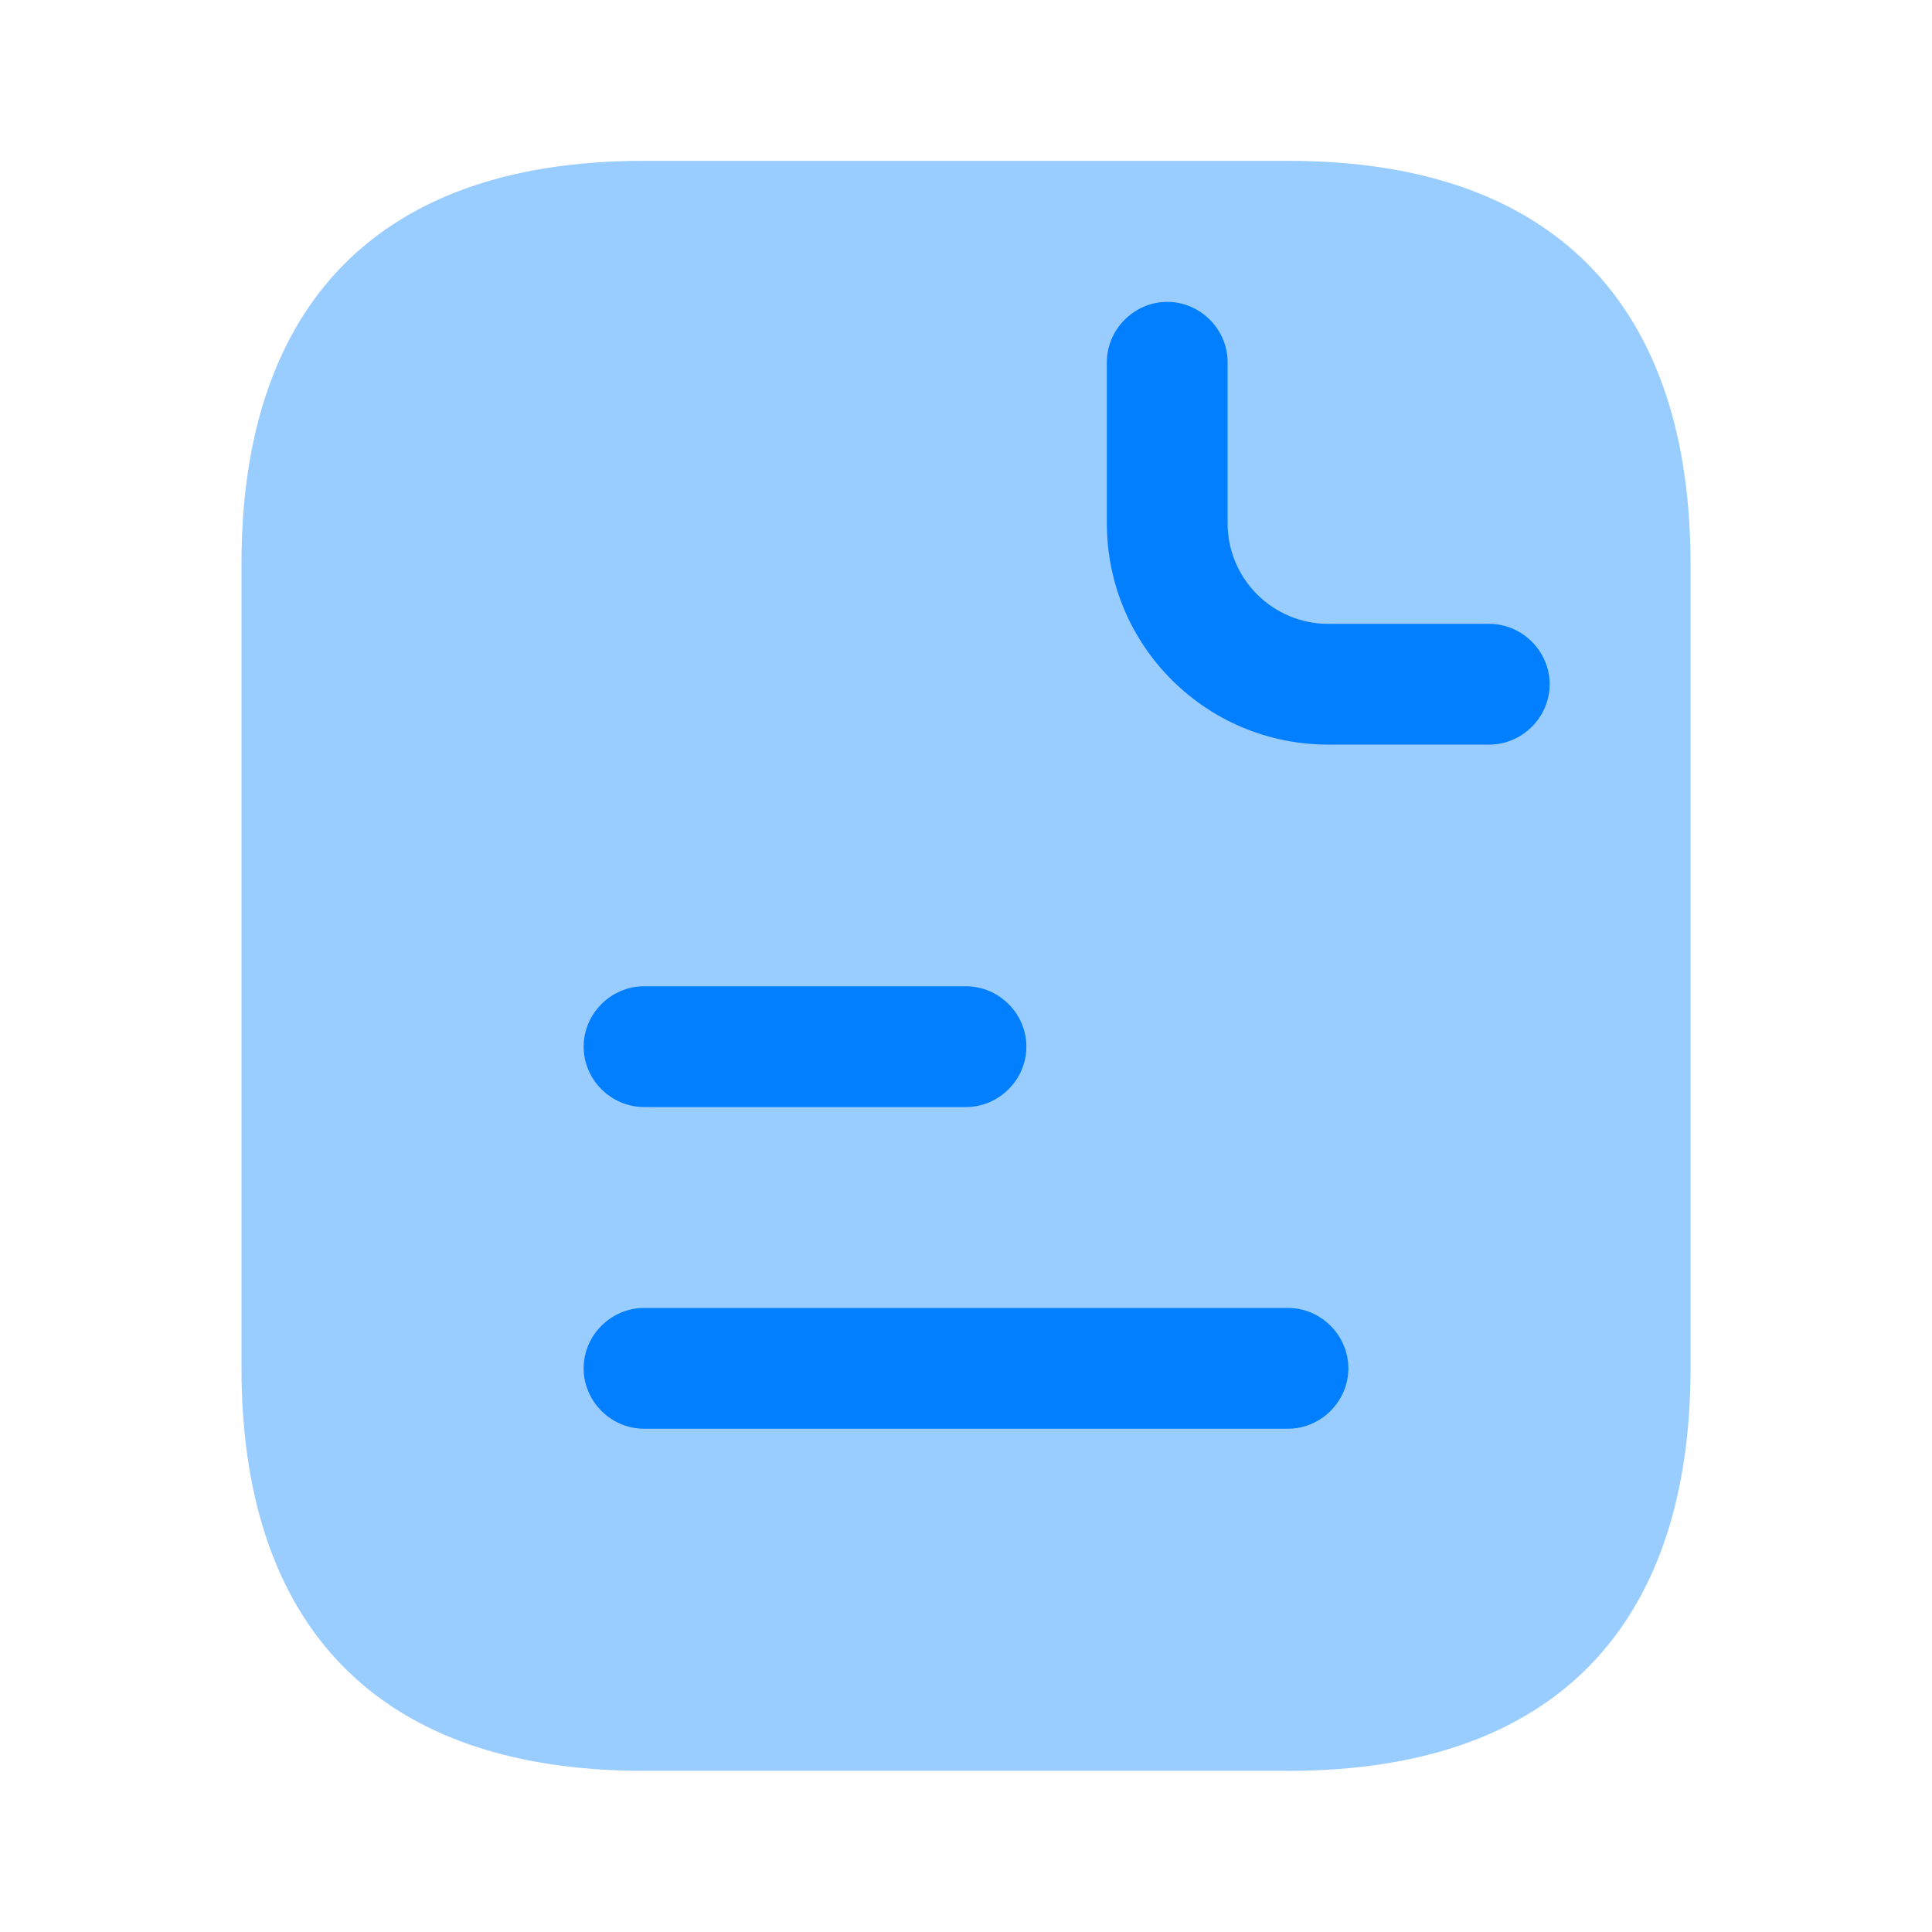
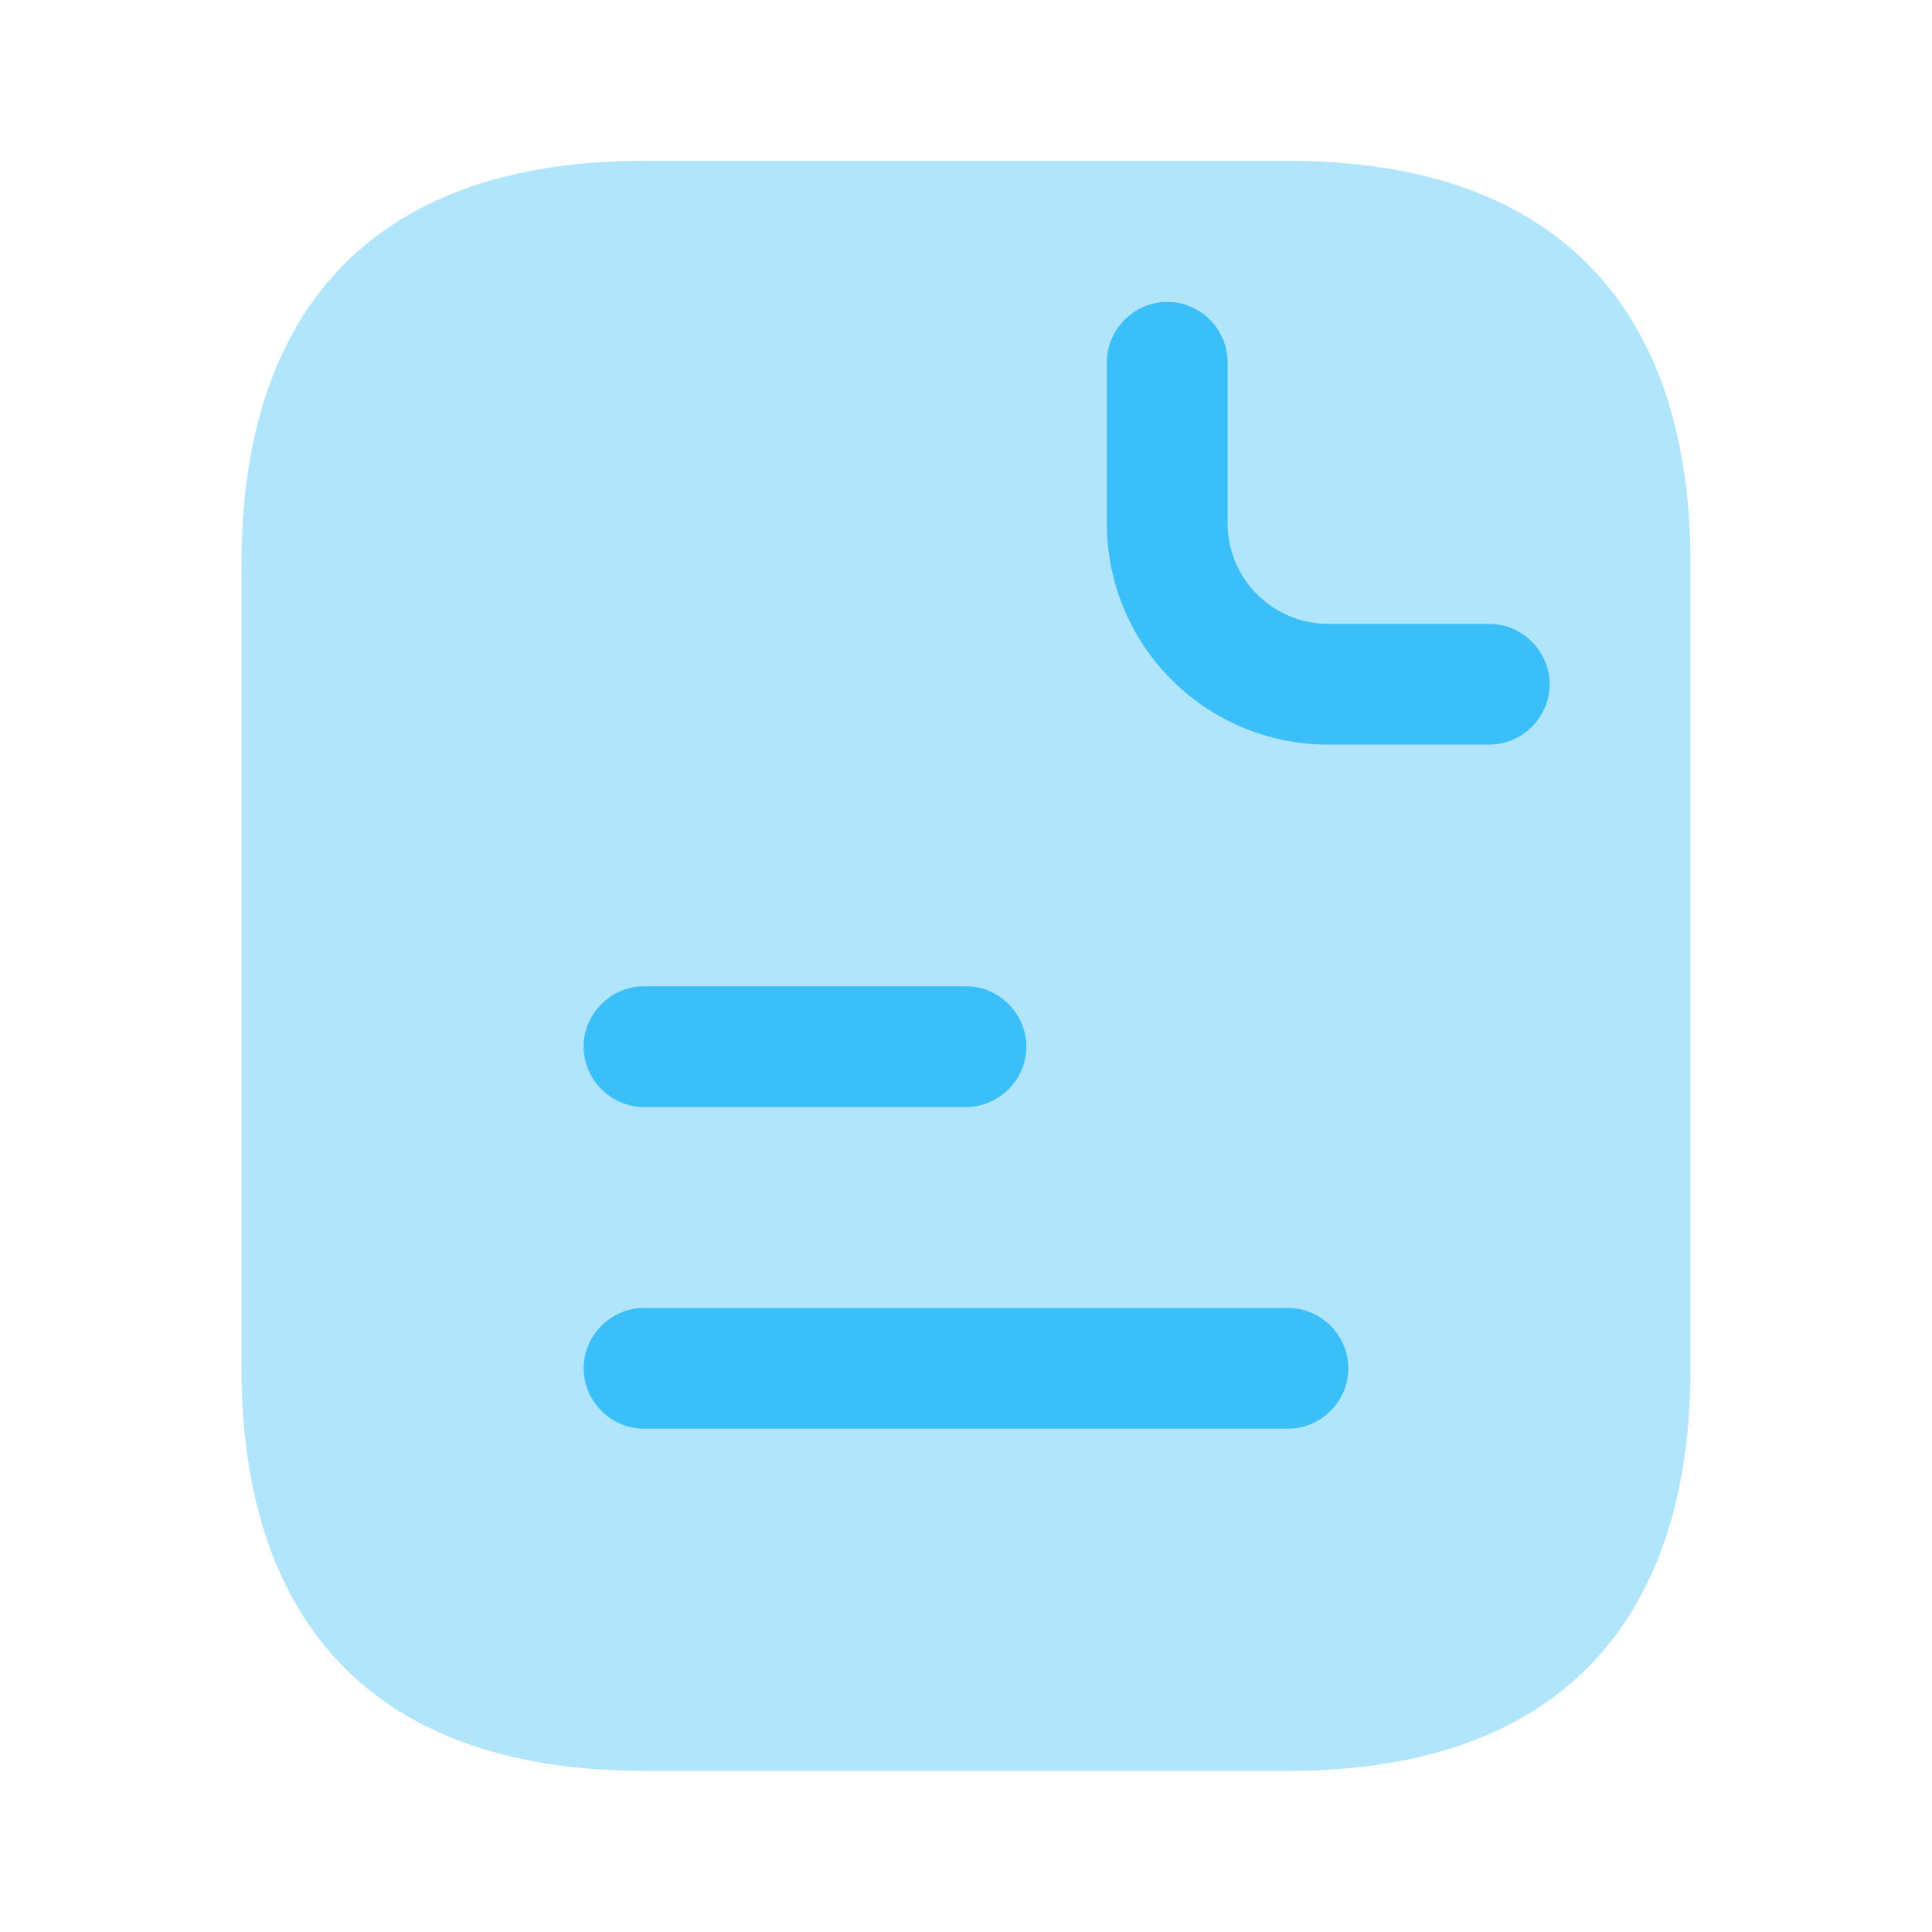
<svg xmlns="http://www.w3.org/2000/svg" width="32" height="32" viewBox="0 0 32 32" fill="none">
-   <path opacity="0.4" d="M28 9.331V22.664C28 26.664 26 29.331 21.333 29.331H10.667C6 29.331 4 26.664 4 22.664V9.331C4 5.331 6 2.664 10.667 2.664H21.333C26 2.664 28 5.331 28 9.331Z" fill="#017FFF" />
-   <path d="M24.667 12.333H22C19.973 12.333 18.333 10.693 18.333 8.667V6C18.333 5.453 18.787 5 19.333 5C19.88 5 20.333 5.453 20.333 6V8.667C20.333 9.587 21.08 10.333 22 10.333H24.667C25.213 10.333 25.667 10.787 25.667 11.333C25.667 11.88 25.213 12.333 24.667 12.333Z" fill="#017FFF" />
-   <path d="M16 18.336H10.667C10.12 18.336 9.667 17.883 9.667 17.336C9.667 16.789 10.12 16.336 10.667 16.336H16C16.547 16.336 17 16.789 17 17.336C17 17.883 16.547 18.336 16 18.336Z" fill="#017FFF" />
-   <path d="M21.333 23.664H10.667C10.12 23.664 9.667 23.211 9.667 22.664C9.667 22.117 10.12 21.664 10.667 21.664H21.333C21.88 21.664 22.333 22.117 22.333 22.664C22.333 23.211 21.88 23.664 21.333 23.664Z" fill="#017FFF" />
+   <path opacity="0.4" d="M28 9.331V22.664C28 26.664 26 29.331 21.333 29.331H10.667C6 29.331 4 26.664 4 22.664V9.331C4 5.331 6 2.664 10.667 2.664H21.333C26 2.664 28 5.331 28 9.331Z" fill="#3ABFF8" />
+   <path d="M24.667 12.333H22C19.973 12.333 18.333 10.693 18.333 8.667V6C18.333 5.453 18.787 5 19.333 5C19.88 5 20.333 5.453 20.333 6V8.667C20.333 9.587 21.08 10.333 22 10.333H24.667C25.213 10.333 25.667 10.787 25.667 11.333C25.667 11.88 25.213 12.333 24.667 12.333Z" fill="#3ABFF8" />
+   <path d="M16 18.336H10.667C10.12 18.336 9.667 17.883 9.667 17.336C9.667 16.789 10.12 16.336 10.667 16.336H16C16.547 16.336 17 16.789 17 17.336C17 17.883 16.547 18.336 16 18.336Z" fill="#3ABFF8" />
+   <path d="M21.333 23.664H10.667C10.12 23.664 9.667 23.211 9.667 22.664C9.667 22.117 10.12 21.664 10.667 21.664H21.333C21.88 21.664 22.333 22.117 22.333 22.664C22.333 23.211 21.88 23.664 21.333 23.664Z" fill="#3ABFF8" />
</svg>
